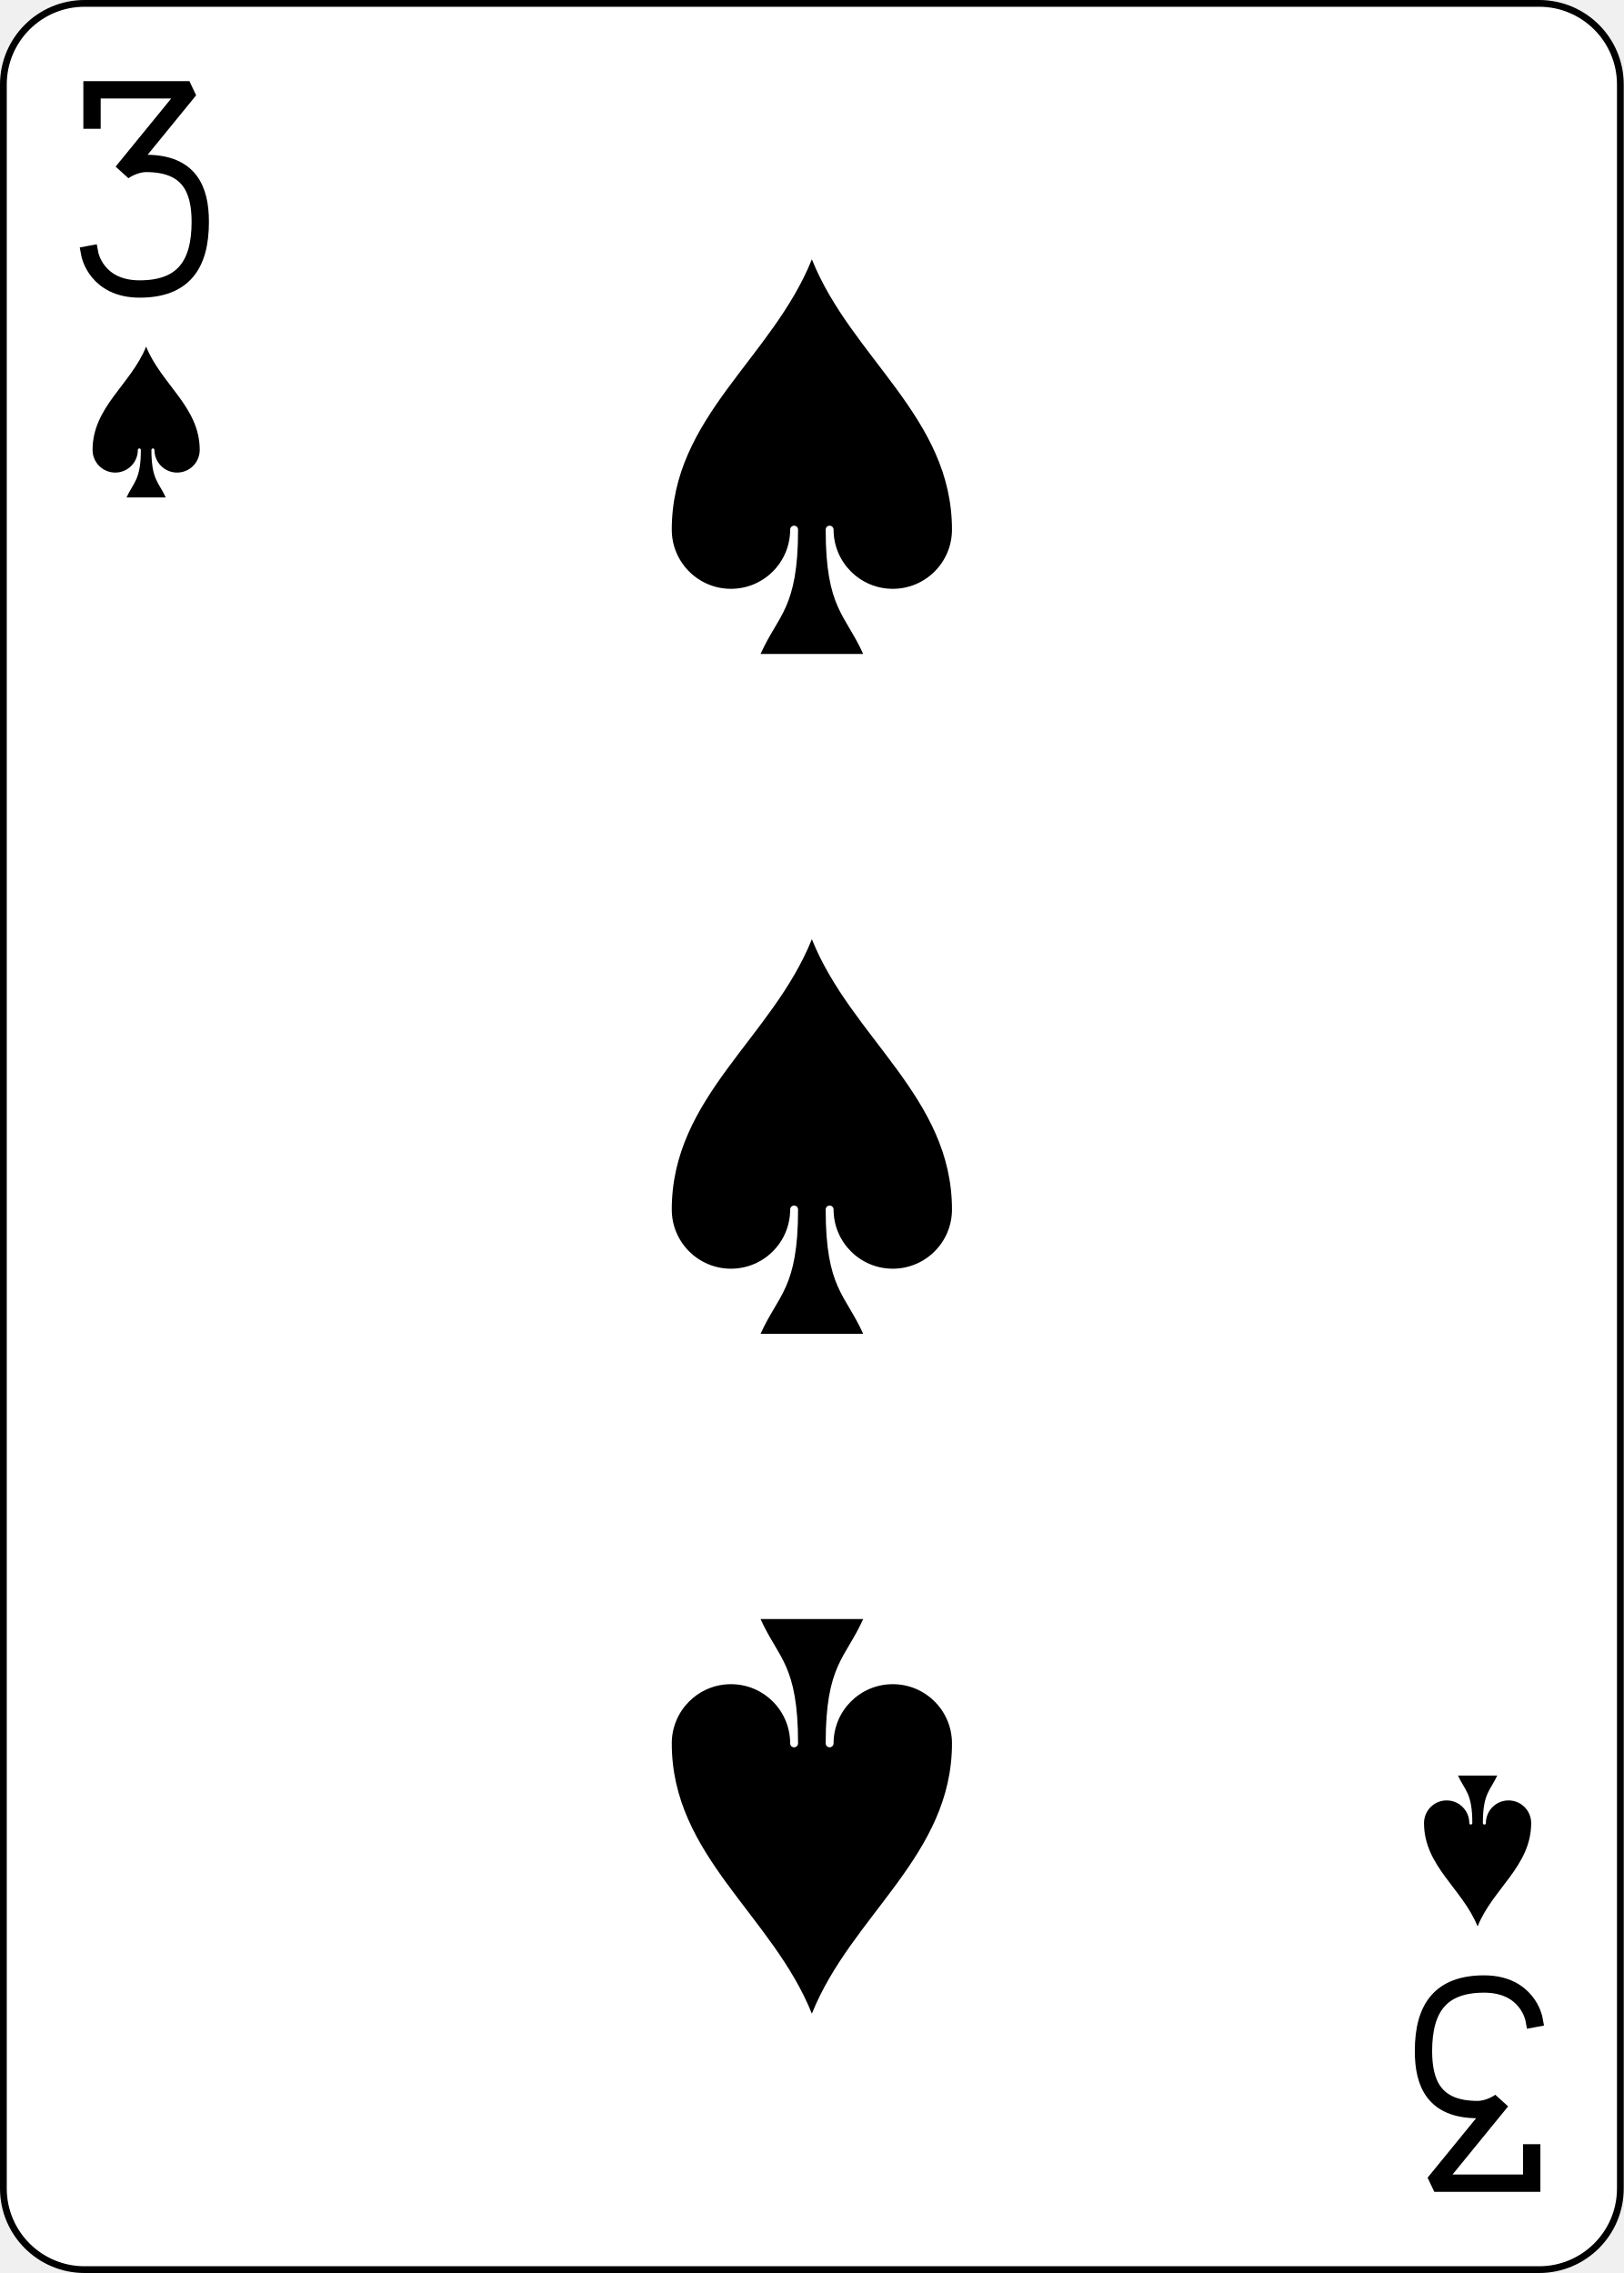
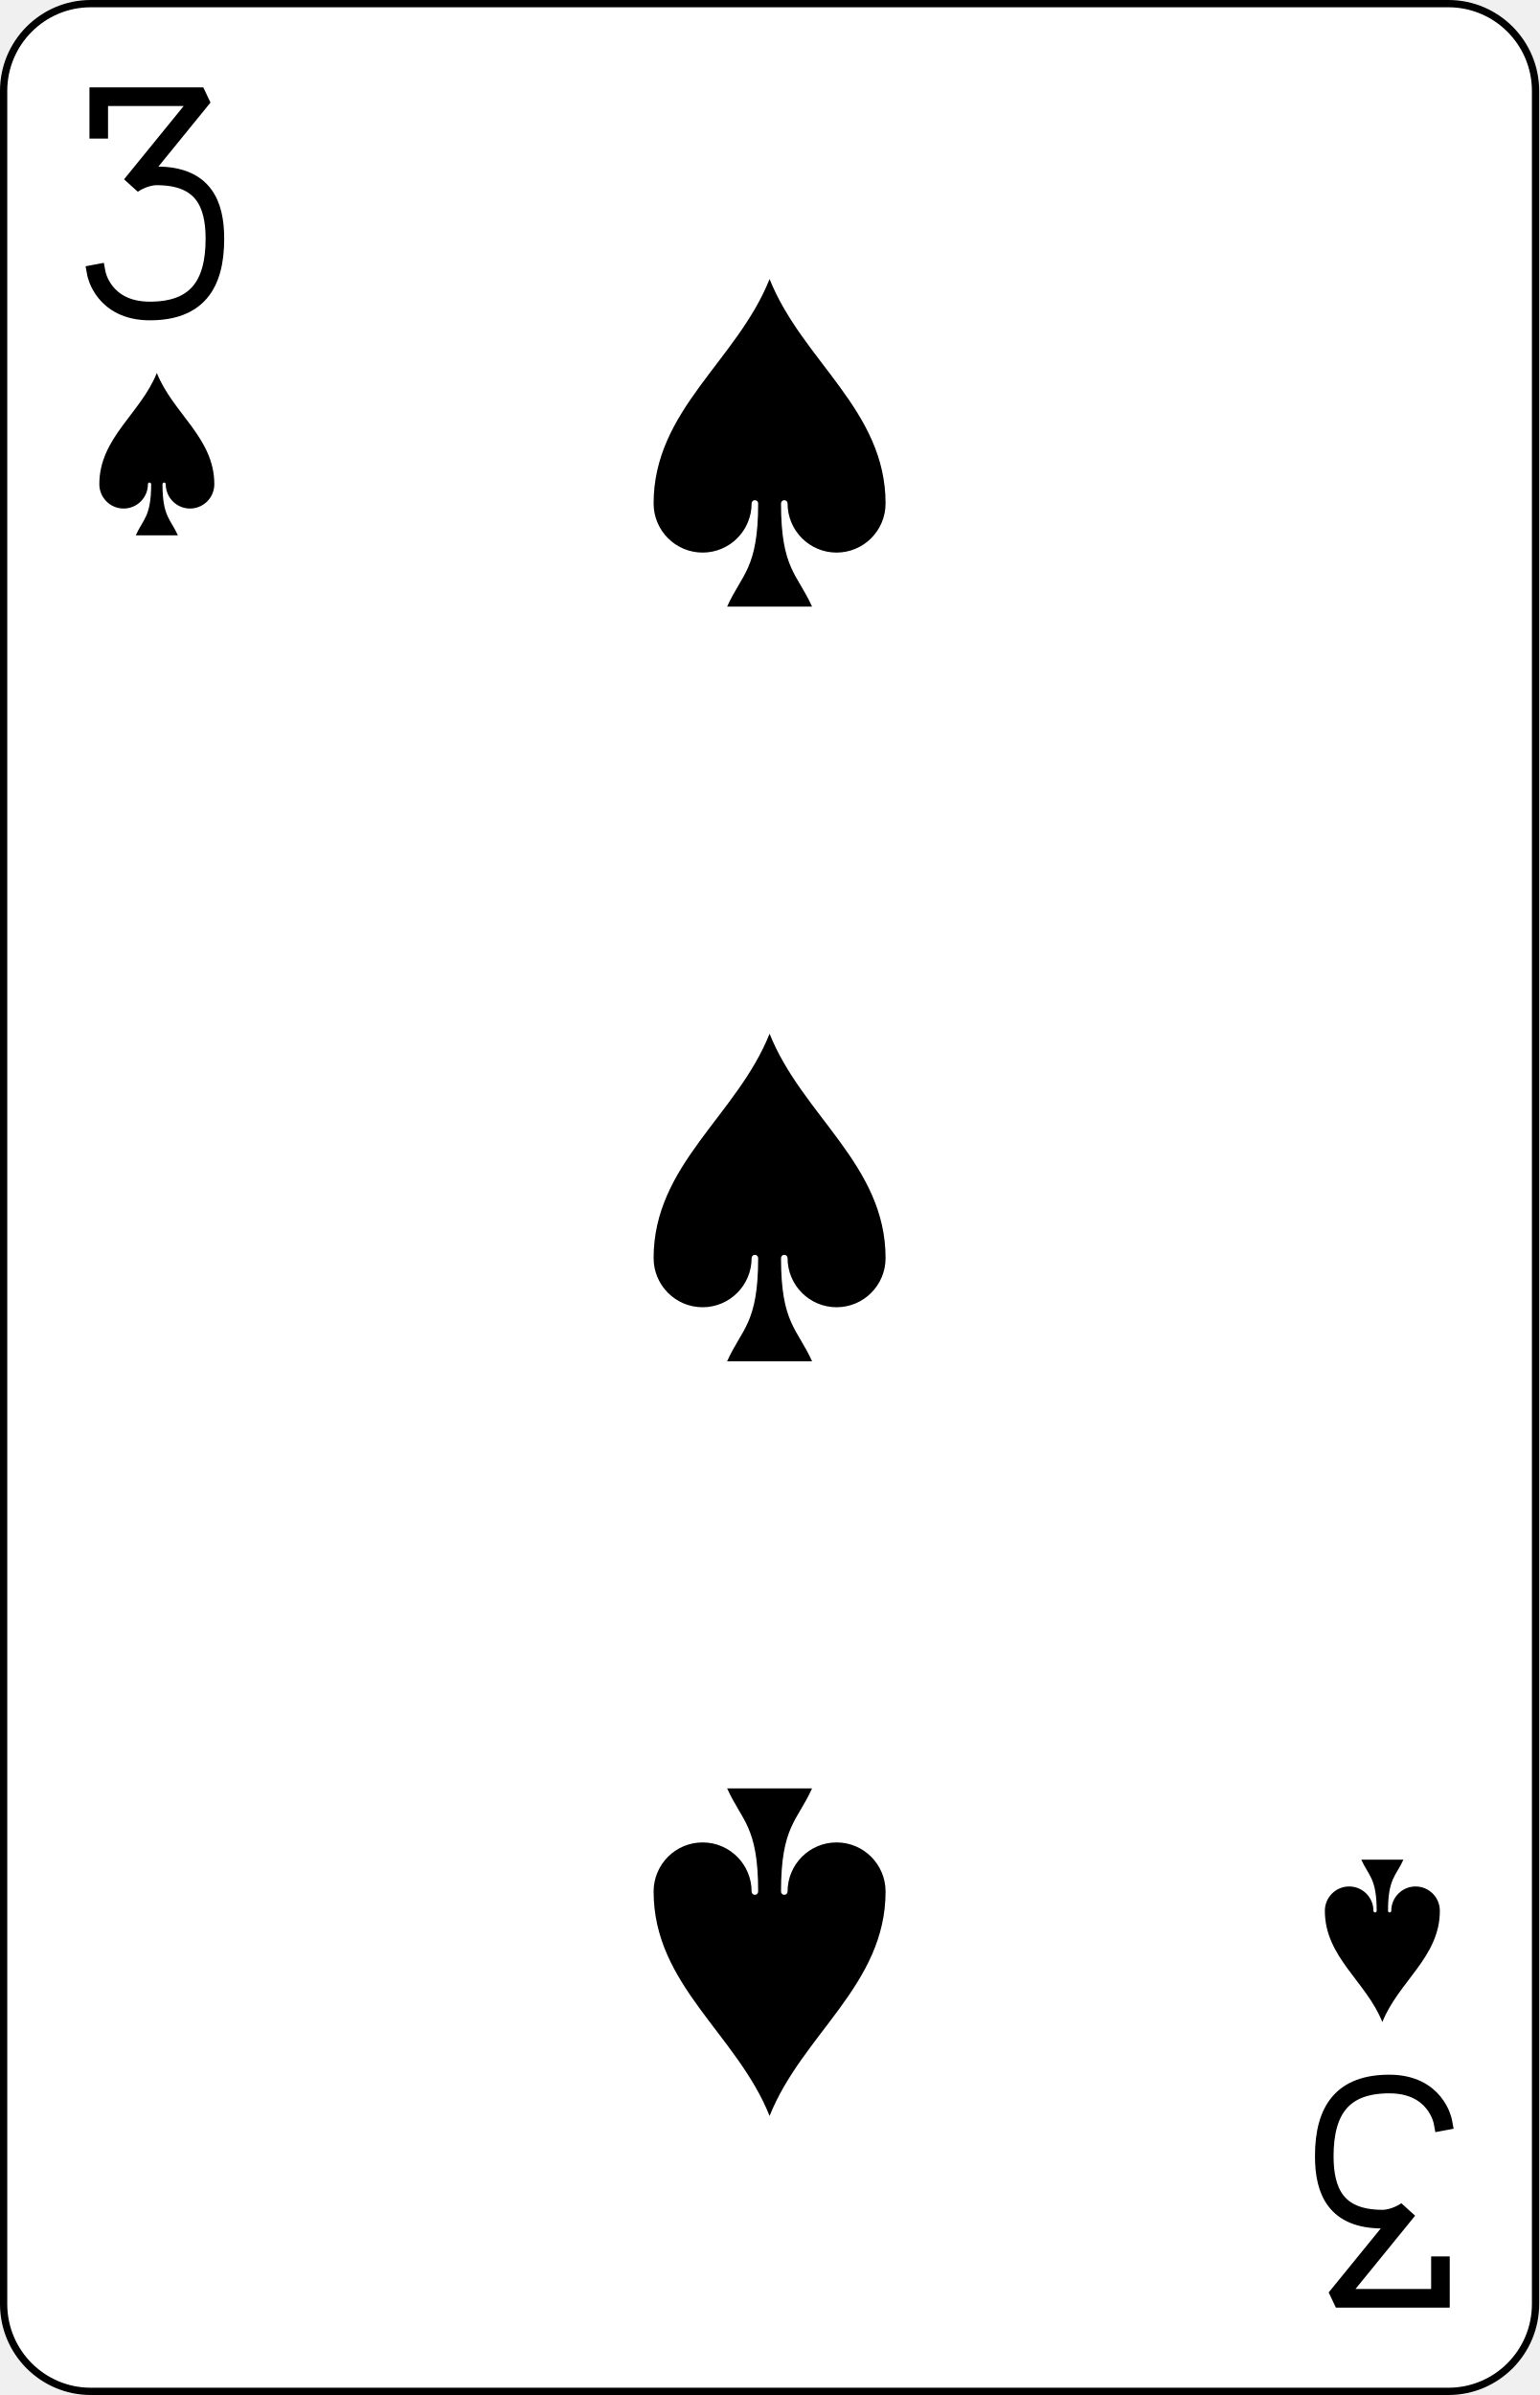
- <svg xmlns="http://www.w3.org/2000/svg" xmlns:xlink="http://www.w3.org/1999/xlink" class="card" face="3S" height="3.5in" preserveAspectRatio="none" viewBox="-120 -168 240 336" width="2.5in">
+ <svg xmlns="http://www.w3.org/2000/svg" xmlns:xlink="http://www.w3.org/1999/xlink" class="card" face="3S" height="3.5in" preserveAspectRatio="none" viewBox="-106 -164.5 212 329" width="2.25in">
  <defs>
    <symbol id="SS3" viewBox="-600 -600 1200 1200" preserveAspectRatio="xMinYMid">
      <path d="M0 -500C100 -250 355 -100 355 185A150 150 0 0 1 55 185A10 10 0 0 0 35 185C35 385 85 400 130 500L-130 500C-85 400 -35 385 -35 185A10 10 0 0 0 -55 185A150 150 0 0 1 -355 185C-355 -100 -100 -250 0 -500Z" fill="black" />
    </symbol>
    <symbol id="VS3" viewBox="-500 -500 1000 1000" preserveAspectRatio="xMinYMid">
      <path d="M-250 -320L-250 -460L200 -460L-110 -80C-100 -90 -50 -120 0 -120C200 -120 250 0 250 150C250 350 170 460 -30 460C-230 460 -260 300 -260 300" stroke="black" stroke-width="80" stroke-linecap="square" stroke-miterlimit="1.5" fill="none" />
    </symbol>
  </defs>
-   <rect width="239" height="335" x="-119.5" y="-167.5" rx="12" ry="12" fill="white" stroke="black" />
-   <use xlink:href="#VS3" height="32" width="32" x="-114.4" y="-156" />
-   <use xlink:href="#SS3" height="26.769" width="26.769" x="-111.784" y="-119" />
-   <use xlink:href="#SS3" height="70" width="70" x="-35" y="-135.501" />
-   <use xlink:href="#SS3" height="70" width="70" x="-35" y="-35" />
+   <rect width="211" height="328" x="-105.5" y="-164" rx="12" ry="12" fill="white" stroke="black" />
+   <use xlink:href="#VS3" height="32" width="32" x="-100.4" y="-152.5" />
+   <use xlink:href="#SS3" height="26.769" width="26.769" x="-97.784" y="-115.5" />
+   <use xlink:href="#SS3" height="54" width="54" x="-27" y="-130.667" />
+   <use xlink:href="#SS3" height="54" width="54" x="-27" y="-27" />
  <g transform="rotate(180)">
-     <use xlink:href="#VS3" height="32" width="32" x="-114.4" y="-156" />
-     <use xlink:href="#SS3" height="26.769" width="26.769" x="-111.784" y="-119" />
-     <use xlink:href="#SS3" height="70" width="70" x="-35" y="-135.501" />
+     <use xlink:href="#VS3" height="32" width="32" x="-100.4" y="-152.5" />
+     <use xlink:href="#SS3" height="26.769" width="26.769" x="-97.784" y="-115.5" />
+     <use xlink:href="#SS3" height="54" width="54" x="-27" y="-130.667" />
  </g>
</svg>
